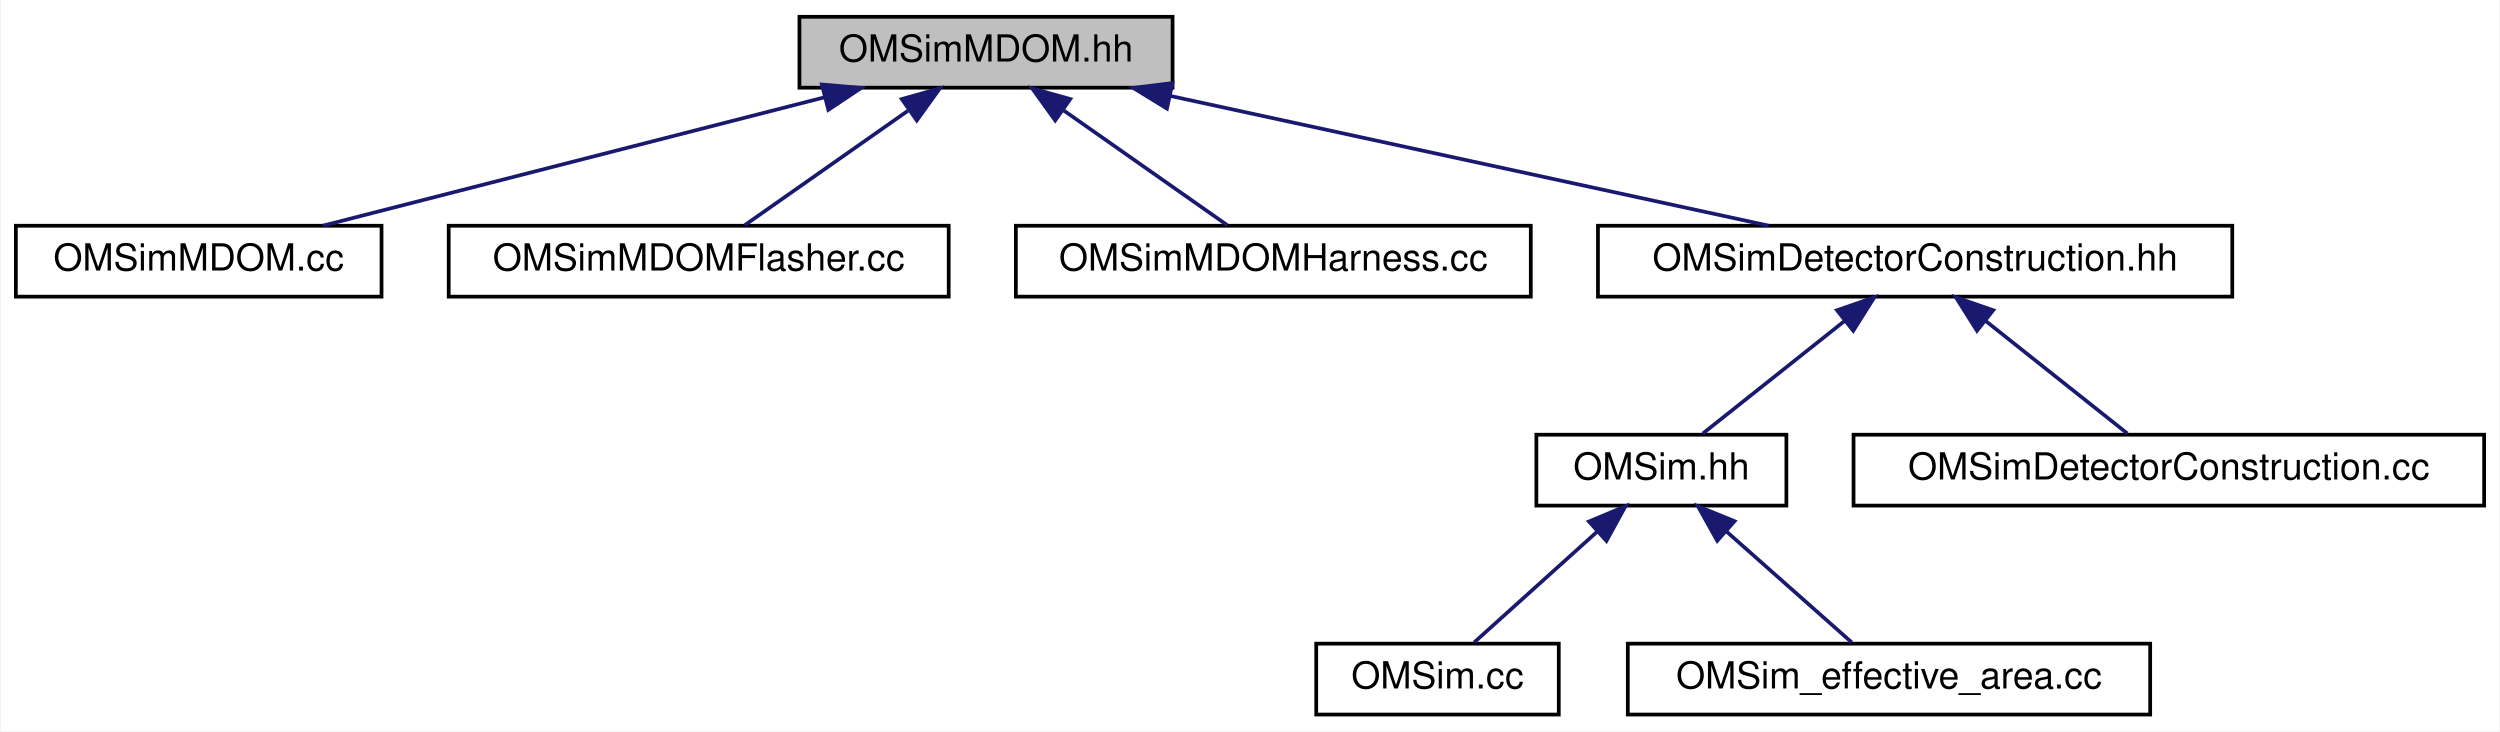
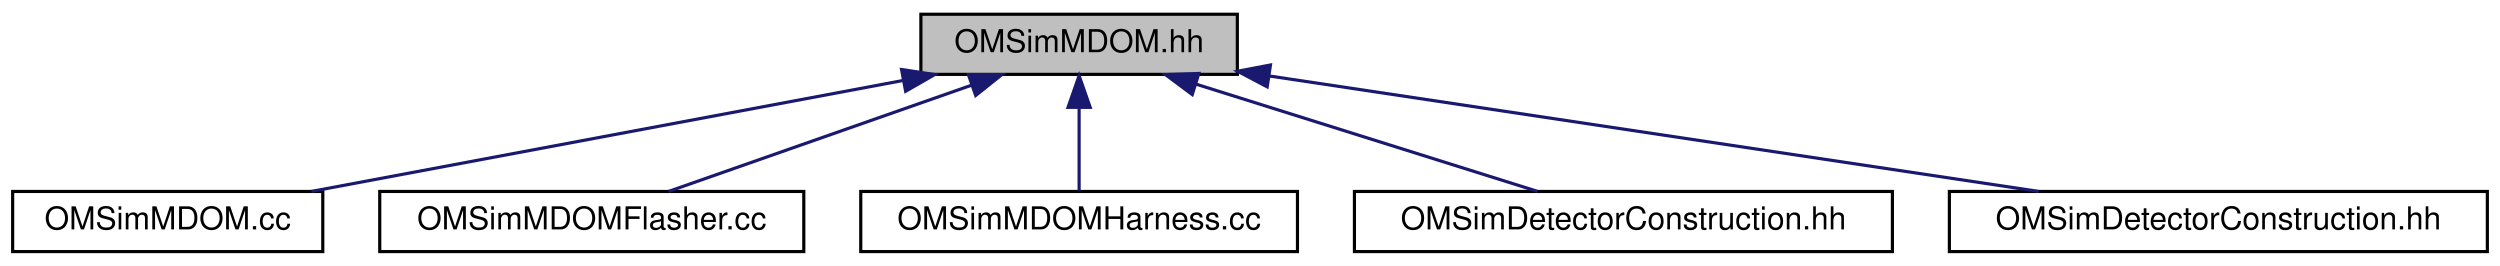
- <svg xmlns="http://www.w3.org/2000/svg" xmlns:xlink="http://www.w3.org/1999/xlink" width="670pt" height="196pt" viewBox="0.00 0.00 669.50 196.00">
-   <g id="graph0" class="graph" transform="scale(1 1) rotate(0) translate(4 192)">
-     <polygon fill="white" stroke="transparent" points="-4,4 -4,-192 665.5,-192 665.5,4 -4,4" />
+ <svg xmlns="http://www.w3.org/2000/svg" xmlns:xlink="http://www.w3.org/1999/xlink" width="790pt" height="84pt" viewBox="0.00 0.00 790.00 84.00">
+   <g id="graph0" class="graph" transform="scale(1 1) rotate(0) translate(4 80)">
+     <polygon fill="white" stroke="transparent" points="-4,4 -4,-80 786,-80 786,4 -4,4" />
    <g id="node1" class="node">
      <g id="a_node1">
        <a xlink:title=" ">
-           <polygon fill="#bfbfbf" stroke="black" points="210,-168.5 210,-187.5 310,-187.5 310,-168.5 210,-168.5" />
-           <text text-anchor="middle" x="260" y="-175.5" font-family="Helvetica,sans-Serif" font-size="10.00">OMSimMDOM.hh</text>
+           <polygon fill="#bfbfbf" stroke="black" points="287,-56.5 287,-75.5 387,-75.5 387,-56.5 287,-56.5" />
+           <text text-anchor="middle" x="337" y="-63.5" font-family="Helvetica,sans-Serif" font-size="10.00">OMSimMDOM.hh</text>
        </a>
      </g>
    </g>
    <g id="node2" class="node">
      <g id="a_node2">
        <a xlink:href="_o_m_sim_m_d_o_m_8cc.html" target="_top" xlink:title="Construction of mDOM.">
-           <polygon fill="white" stroke="black" points="0,-112.5 0,-131.5 98,-131.5 98,-112.5 0,-112.5" />
-           <text text-anchor="middle" x="49" y="-119.5" font-family="Helvetica,sans-Serif" font-size="10.00">OMSimMDOM.cc</text>
+           <polygon fill="white" stroke="black" points="0,-0.5 0,-19.5 98,-19.5 98,-0.5 0,-0.5" />
+           <text text-anchor="middle" x="49" y="-7.5" font-family="Helvetica,sans-Serif" font-size="10.00">OMSimMDOM.cc</text>
        </a>
      </g>
    </g>
    <g id="edge1" class="edge">
-       <path fill="none" stroke="midnightblue" d="M216.86,-165.96C177.01,-155.76 118.64,-140.82 82.28,-131.52" />
-       <polygon fill="midnightblue" stroke="midnightblue" points="216.01,-169.35 226.57,-168.44 217.75,-162.57 216.01,-169.35" />
+       <path fill="none" stroke="midnightblue" d="M281.2,-54.54C226.77,-44.33 145,-29 94.42,-19.52" />
+       <polygon fill="midnightblue" stroke="midnightblue" points="280.89,-58.04 291.37,-56.44 282.18,-51.16 280.89,-58.04" />
    </g>
    <g id="node3" class="node">
      <g id="a_node3">
        <a xlink:href="_o_m_sim_m_d_o_m_flasher_8cc.html" target="_top" xlink:title=" ">
-           <polygon fill="white" stroke="black" points="116,-112.5 116,-131.5 250,-131.5 250,-112.5 116,-112.5" />
-           <text text-anchor="middle" x="183" y="-119.5" font-family="Helvetica,sans-Serif" font-size="10.00">OMSimMDOMFlasher.cc</text>
+           <polygon fill="white" stroke="black" points="116,-0.5 116,-19.5 250,-19.5 250,-0.5 116,-0.5" />
+           <text text-anchor="middle" x="183" y="-7.5" font-family="Helvetica,sans-Serif" font-size="10.00">OMSimMDOMFlasher.cc</text>
        </a>
      </g>
    </g>
    <g id="edge2" class="edge">
-       <path fill="none" stroke="midnightblue" d="M239.1,-162.34C225.09,-152.52 207.12,-139.91 195.34,-131.65" />
-       <polygon fill="midnightblue" stroke="midnightblue" points="237.43,-165.45 247.63,-168.32 241.45,-159.72 237.43,-165.45" />
+       <path fill="none" stroke="midnightblue" d="M302.89,-53.04C273.91,-42.88 233.04,-28.55 207.29,-19.52" />
+       <polygon fill="midnightblue" stroke="midnightblue" points="302,-56.44 312.6,-56.44 304.32,-49.83 302,-56.44" />
    </g>
    <g id="node4" class="node">
      <g id="a_node4">
        <a xlink:href="_o_m_sim_m_d_o_m_harness_8cc.html" target="_top" xlink:title="Construction of mDOM harness.">
-           <polygon fill="white" stroke="black" points="268,-112.5 268,-131.5 406,-131.5 406,-112.5 268,-112.5" />
-           <text text-anchor="middle" x="337" y="-119.5" font-family="Helvetica,sans-Serif" font-size="10.00">OMSimMDOMHarness.cc</text>
+           <polygon fill="white" stroke="black" points="268,-0.5 268,-19.5 406,-19.5 406,-0.5 268,-0.5" />
+           <text text-anchor="middle" x="337" y="-7.5" font-family="Helvetica,sans-Serif" font-size="10.00">OMSimMDOMHarness.cc</text>
        </a>
      </g>
    </g>
    <g id="edge3" class="edge">
-       <path fill="none" stroke="midnightblue" d="M280.9,-162.34C294.91,-152.52 312.88,-139.91 324.66,-131.65" />
-       <polygon fill="midnightblue" stroke="midnightblue" points="278.55,-159.72 272.37,-168.32 282.57,-165.45 278.55,-159.72" />
+       <path fill="none" stroke="midnightblue" d="M337,-45.8C337,-36.91 337,-26.78 337,-19.75" />
+       <polygon fill="midnightblue" stroke="midnightblue" points="333.5,-46.08 337,-56.08 340.5,-46.08 333.5,-46.08" />
    </g>
    <g id="node5" class="node">
      <g id="a_node5">
-         <a xlink:href="_o_m_sim_detector_construction_8hh.html" target="_top" xlink:title=" ">
-           <polygon fill="white" stroke="black" points="424,-112.5 424,-131.5 594,-131.5 594,-112.5 424,-112.5" />
-           <text text-anchor="middle" x="509" y="-119.5" font-family="Helvetica,sans-Serif" font-size="10.00">OMSimDetectorConstruction.hh</text>
+         <a xlink:href="effective__area_2include_2_o_m_sim_detector_construction_8hh.html" target="_top" xlink:title=" ">
+           <polygon fill="white" stroke="black" points="424,-0.5 424,-19.5 594,-19.5 594,-0.5 424,-0.5" />
+           <text text-anchor="middle" x="509" y="-7.5" font-family="Helvetica,sans-Serif" font-size="10.00">OMSimDetectorConstruction.hh</text>
        </a>
      </g>
    </g>
    <g id="edge4" class="edge">
-       <path fill="none" stroke="midnightblue" d="M309.42,-166.28C356.48,-156.08 426.37,-140.92 469.73,-131.52" />
-       <polygon fill="midnightblue" stroke="midnightblue" points="308.49,-162.9 299.45,-168.44 309.97,-169.74 308.49,-162.9" />
+       <path fill="none" stroke="midnightblue" d="M373.83,-53.44C406.26,-43.26 452.74,-28.66 481.87,-19.52" />
+       <polygon fill="midnightblue" stroke="midnightblue" points="372.75,-50.11 364.25,-56.44 374.84,-56.79 372.75,-50.11" />
    </g>
    <g id="node6" class="node">
      <g id="a_node6">
-         <a xlink:href="_o_m_sim_8hh.html" target="_top" xlink:title="Main simulation class for the Optical Module (OM) simulation.">
-           <polygon fill="white" stroke="black" points="407.5,-56.5 407.5,-75.5 474.5,-75.5 474.5,-56.5 407.5,-56.5" />
-           <text text-anchor="middle" x="441" y="-63.5" font-family="Helvetica,sans-Serif" font-size="10.00">OMSim.hh</text>
+         <a xlink:href="radioactive__decays_2include_2_o_m_sim_detector_construction_8hh.html" target="_top" xlink:title=" ">
+           <polygon fill="white" stroke="black" points="612,-0.5 612,-19.5 782,-19.5 782,-0.5 612,-0.5" />
+           <text text-anchor="middle" x="697" y="-7.5" font-family="Helvetica,sans-Serif" font-size="10.00">OMSimDetectorConstruction.hh</text>
        </a>
      </g>
    </g>
    <g id="edge5" class="edge">
-       <path fill="none" stroke="midnightblue" d="M490.24,-106.1C478,-96.38 462.44,-84.03 452.12,-75.83" />
-       <polygon fill="midnightblue" stroke="midnightblue" points="488.07,-108.85 498.07,-112.32 492.42,-103.36 488.07,-108.85" />
-     </g>
-     <g id="node9" class="node">
-       <g id="a_node9">
-         <a xlink:href="_o_m_sim_detector_construction_8cc.html" target="_top" xlink:title=" ">
-           <polygon fill="white" stroke="black" points="492.5,-56.5 492.5,-75.5 661.5,-75.5 661.5,-56.5 492.5,-56.5" />
-           <text text-anchor="middle" x="577" y="-63.5" font-family="Helvetica,sans-Serif" font-size="10.00">OMSimDetectorConstruction.cc</text>
-         </a>
-       </g>
-     </g>
-     <g id="edge8" class="edge">
-       <path fill="none" stroke="midnightblue" d="M527.76,-106.1C540,-96.38 555.56,-84.03 565.88,-75.83" />
-       <polygon fill="midnightblue" stroke="midnightblue" points="525.58,-103.36 519.93,-112.32 529.93,-108.85 525.58,-103.36" />
-     </g>
-     <g id="node7" class="node">
-       <g id="a_node7">
-         <a xlink:href="_o_m_sim_8cc.html" target="_top" xlink:title=" ">
-           <polygon fill="white" stroke="black" points="348.5,-0.5 348.5,-19.5 413.5,-19.5 413.5,-0.5 348.5,-0.5" />
-           <text text-anchor="middle" x="381" y="-7.5" font-family="Helvetica,sans-Serif" font-size="10.00">OMSim.cc</text>
-         </a>
-       </g>
-     </g>
-     <g id="edge6" class="edge">
-       <path fill="none" stroke="midnightblue" d="M423.82,-49.54C413.12,-39.91 399.74,-27.87 390.82,-19.83" />
-       <polygon fill="midnightblue" stroke="midnightblue" points="421.59,-52.24 431.36,-56.32 426.27,-47.03 421.59,-52.24" />
-     </g>
-     <g id="node8" class="node">
-       <g id="a_node8">
-         <a xlink:href="_o_m_sim__effective__area_8cc.html" target="_top" xlink:title="Main for the calculation of effective areas.">
-           <polygon fill="white" stroke="black" points="432,-0.5 432,-19.5 572,-19.5 572,-0.5 432,-0.5" />
-           <text text-anchor="middle" x="502" y="-7.5" font-family="Helvetica,sans-Serif" font-size="10.00">OMSim_effective_area.cc</text>
-         </a>
-       </g>
-     </g>
-     <g id="edge7" class="edge">
-       <path fill="none" stroke="midnightblue" d="M458.47,-49.54C469.34,-39.91 482.94,-27.87 492.02,-19.83" />
-       <polygon fill="midnightblue" stroke="midnightblue" points="455.97,-47.07 450.8,-56.32 460.61,-52.32 455.97,-47.07" />
+       <path fill="none" stroke="midnightblue" d="M397.14,-55.98C464.84,-45.82 573.99,-29.45 640.25,-19.51" />
+       <polygon fill="midnightblue" stroke="midnightblue" points="396.43,-52.55 387.06,-57.49 397.47,-59.47 396.43,-52.55" />
    </g>
  </g>
</svg>
